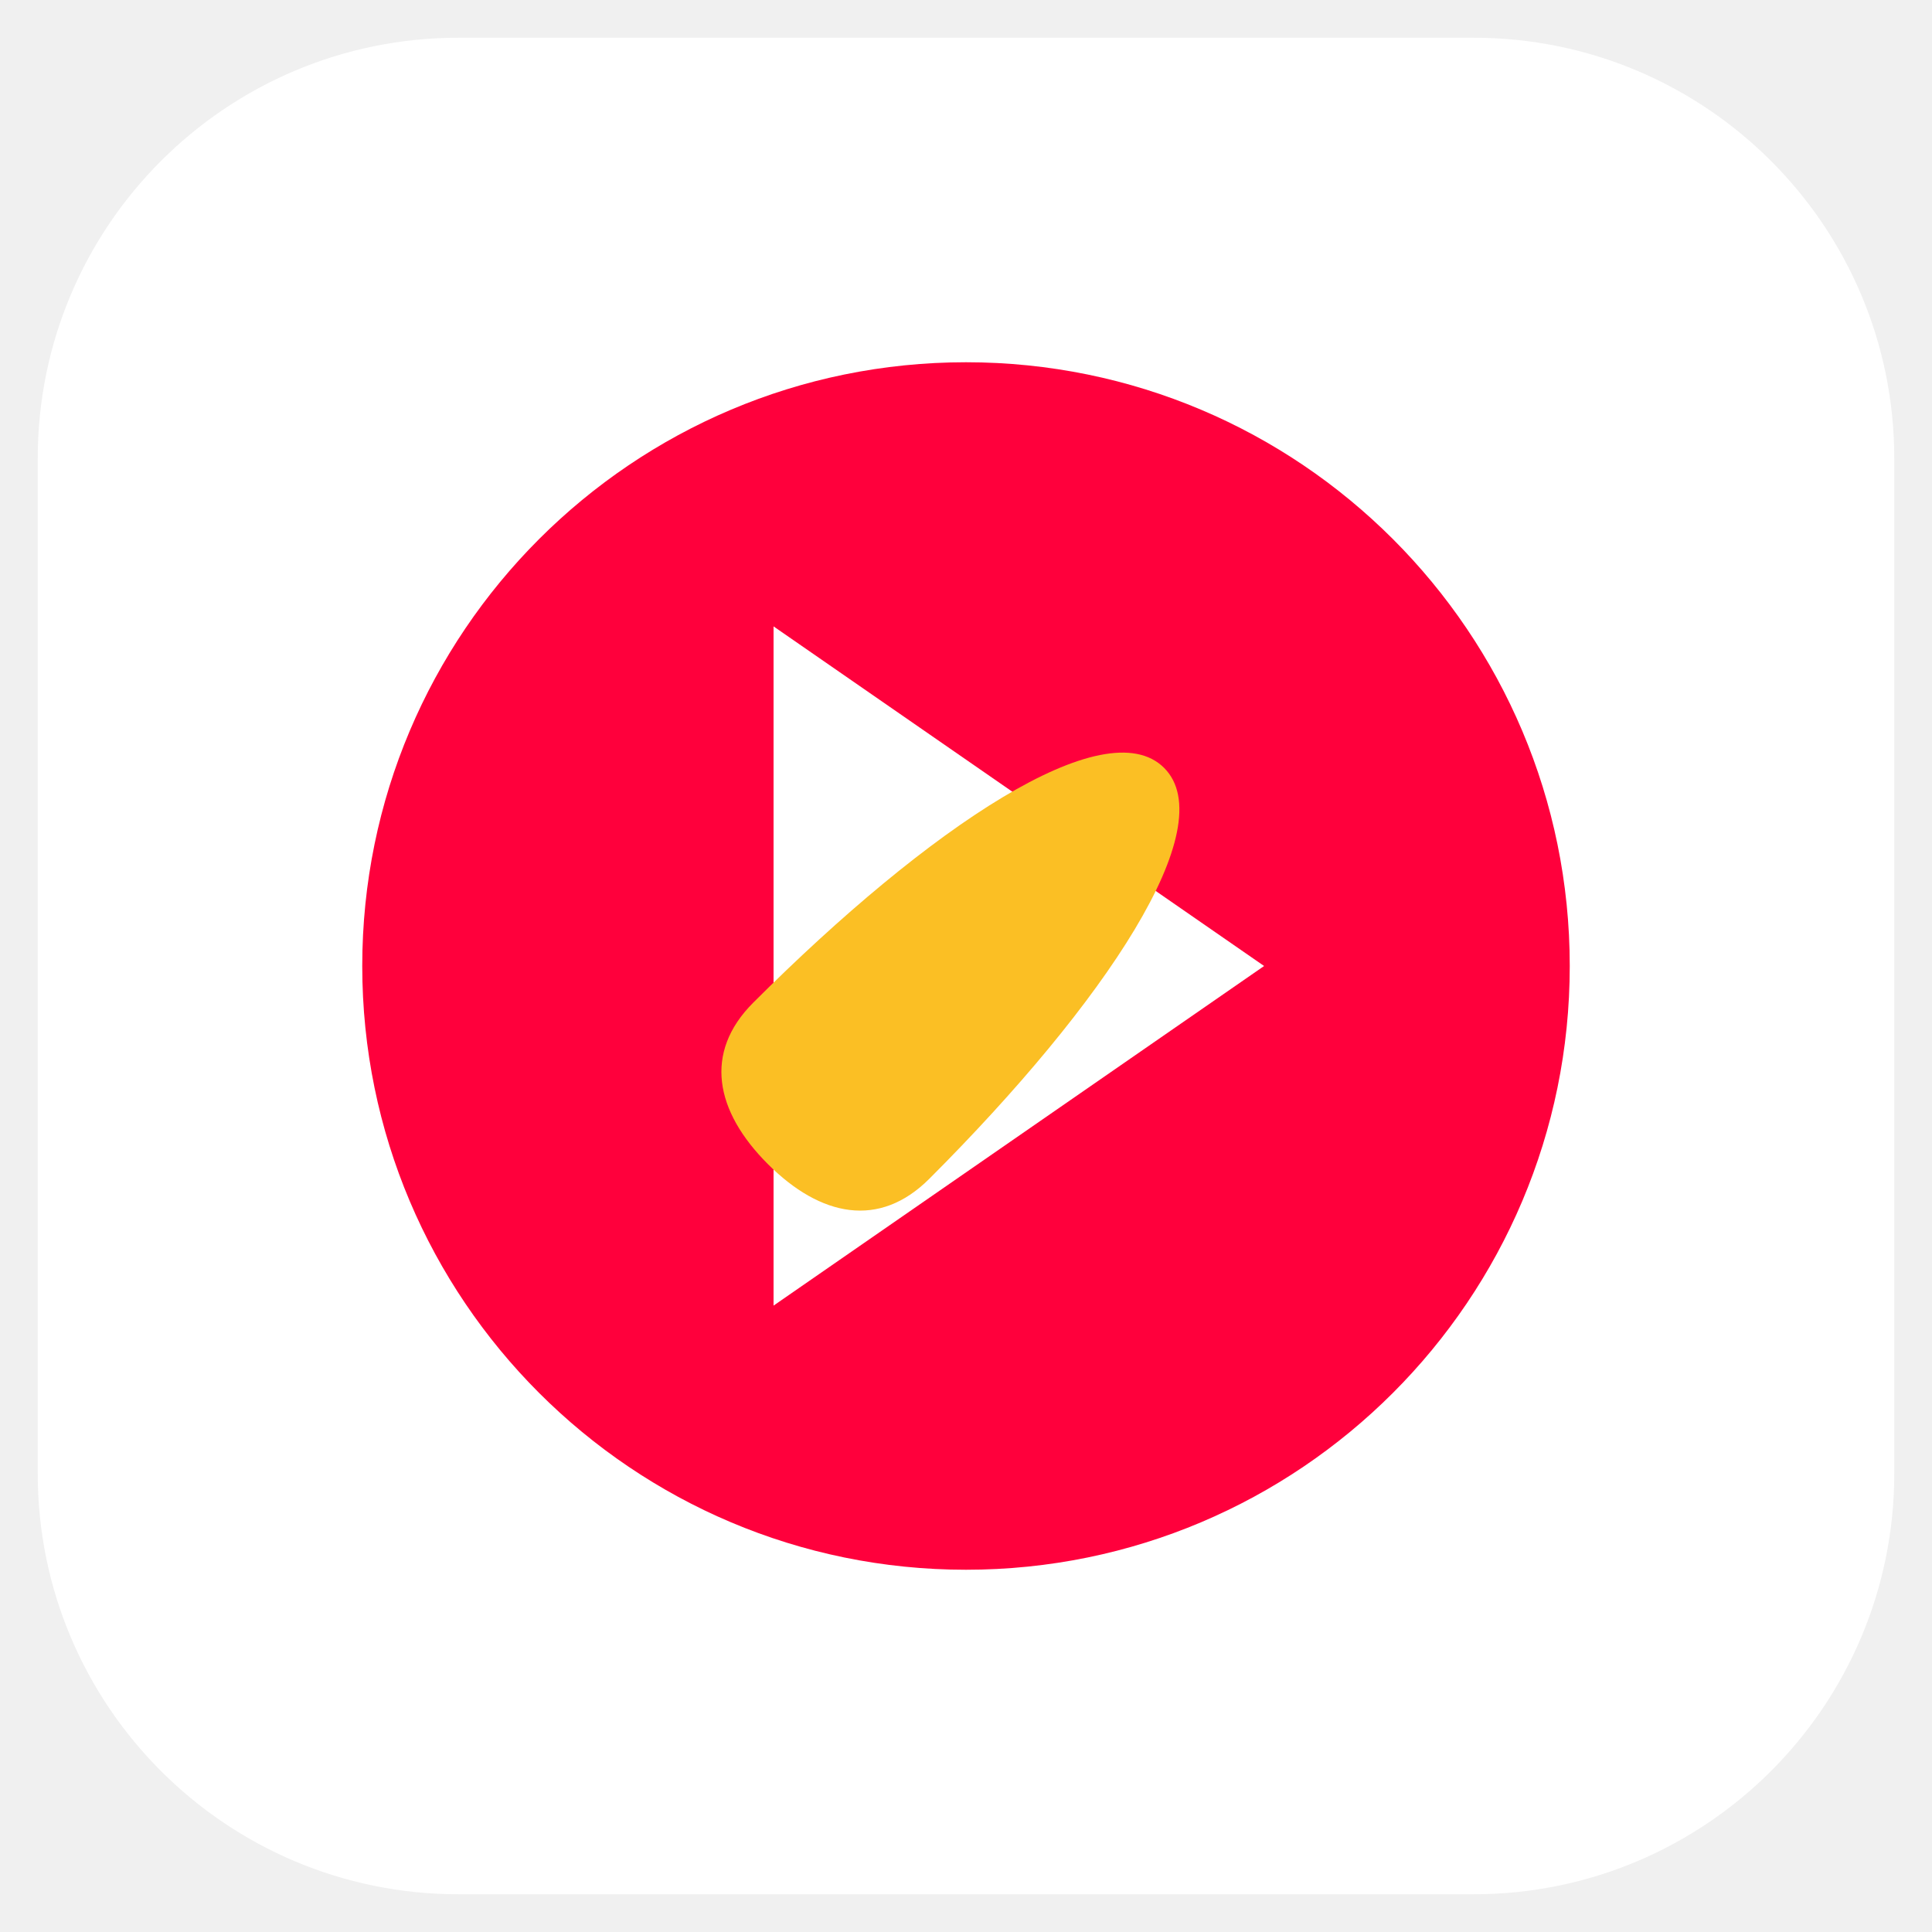
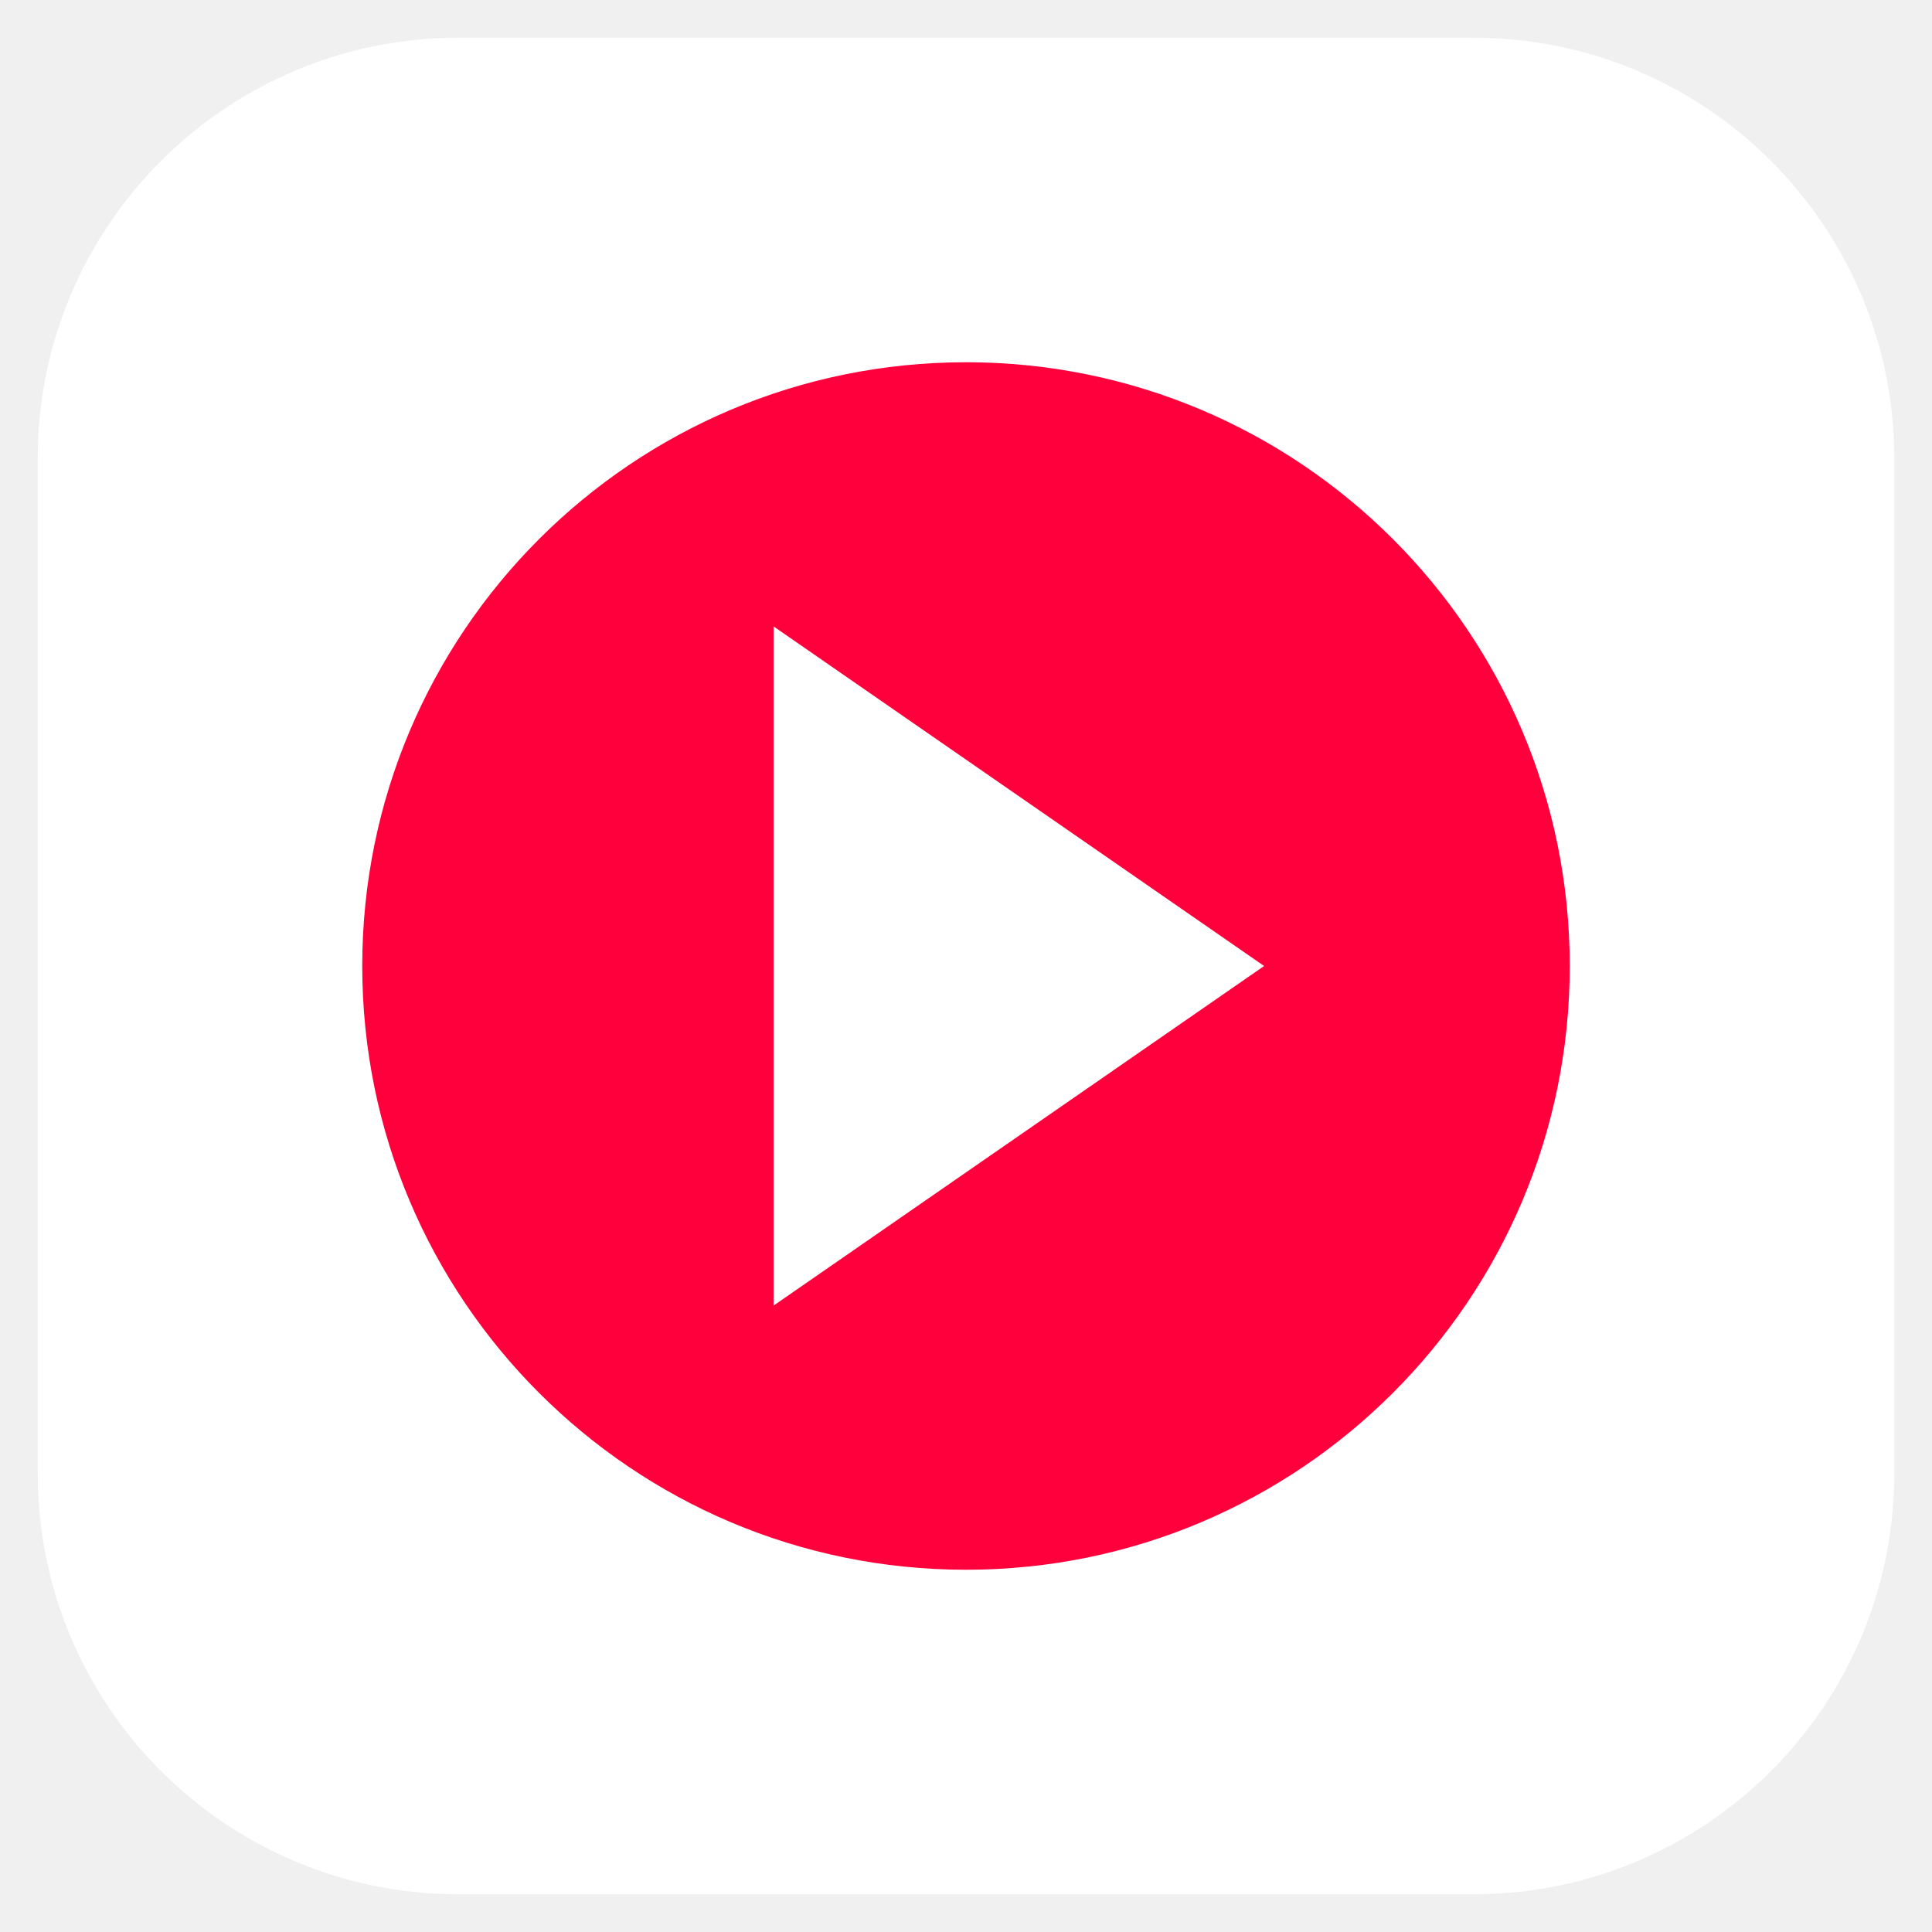
<svg xmlns="http://www.w3.org/2000/svg" viewBox="0 0 512 512" width="512" height="512">
  <rect x="10" y="10" width="492" height="492" rx="111.5" fill="#ffffff" />
  <circle cx="256" cy="256" r="160" fill="#ff003c" />
  <polygon points="205,166 335,256 205,346" fill="#ffffff" />
-   <path d="M 9.0 16.5 C 9.0 10.5, 10.0 5.5, 12 5.5 C 14.0 5.5, 15.0 10.5, 15.0 16.5 C 15.0 18.2, 13.8 19, 12 19 C 10.2 19, 9.0 18.2, 9.0 16.5 Z" fill="#fbbf24" transform="translate(256, 256) rotate(45) scale(11) translate(-12, -12.25)" />
</svg>
